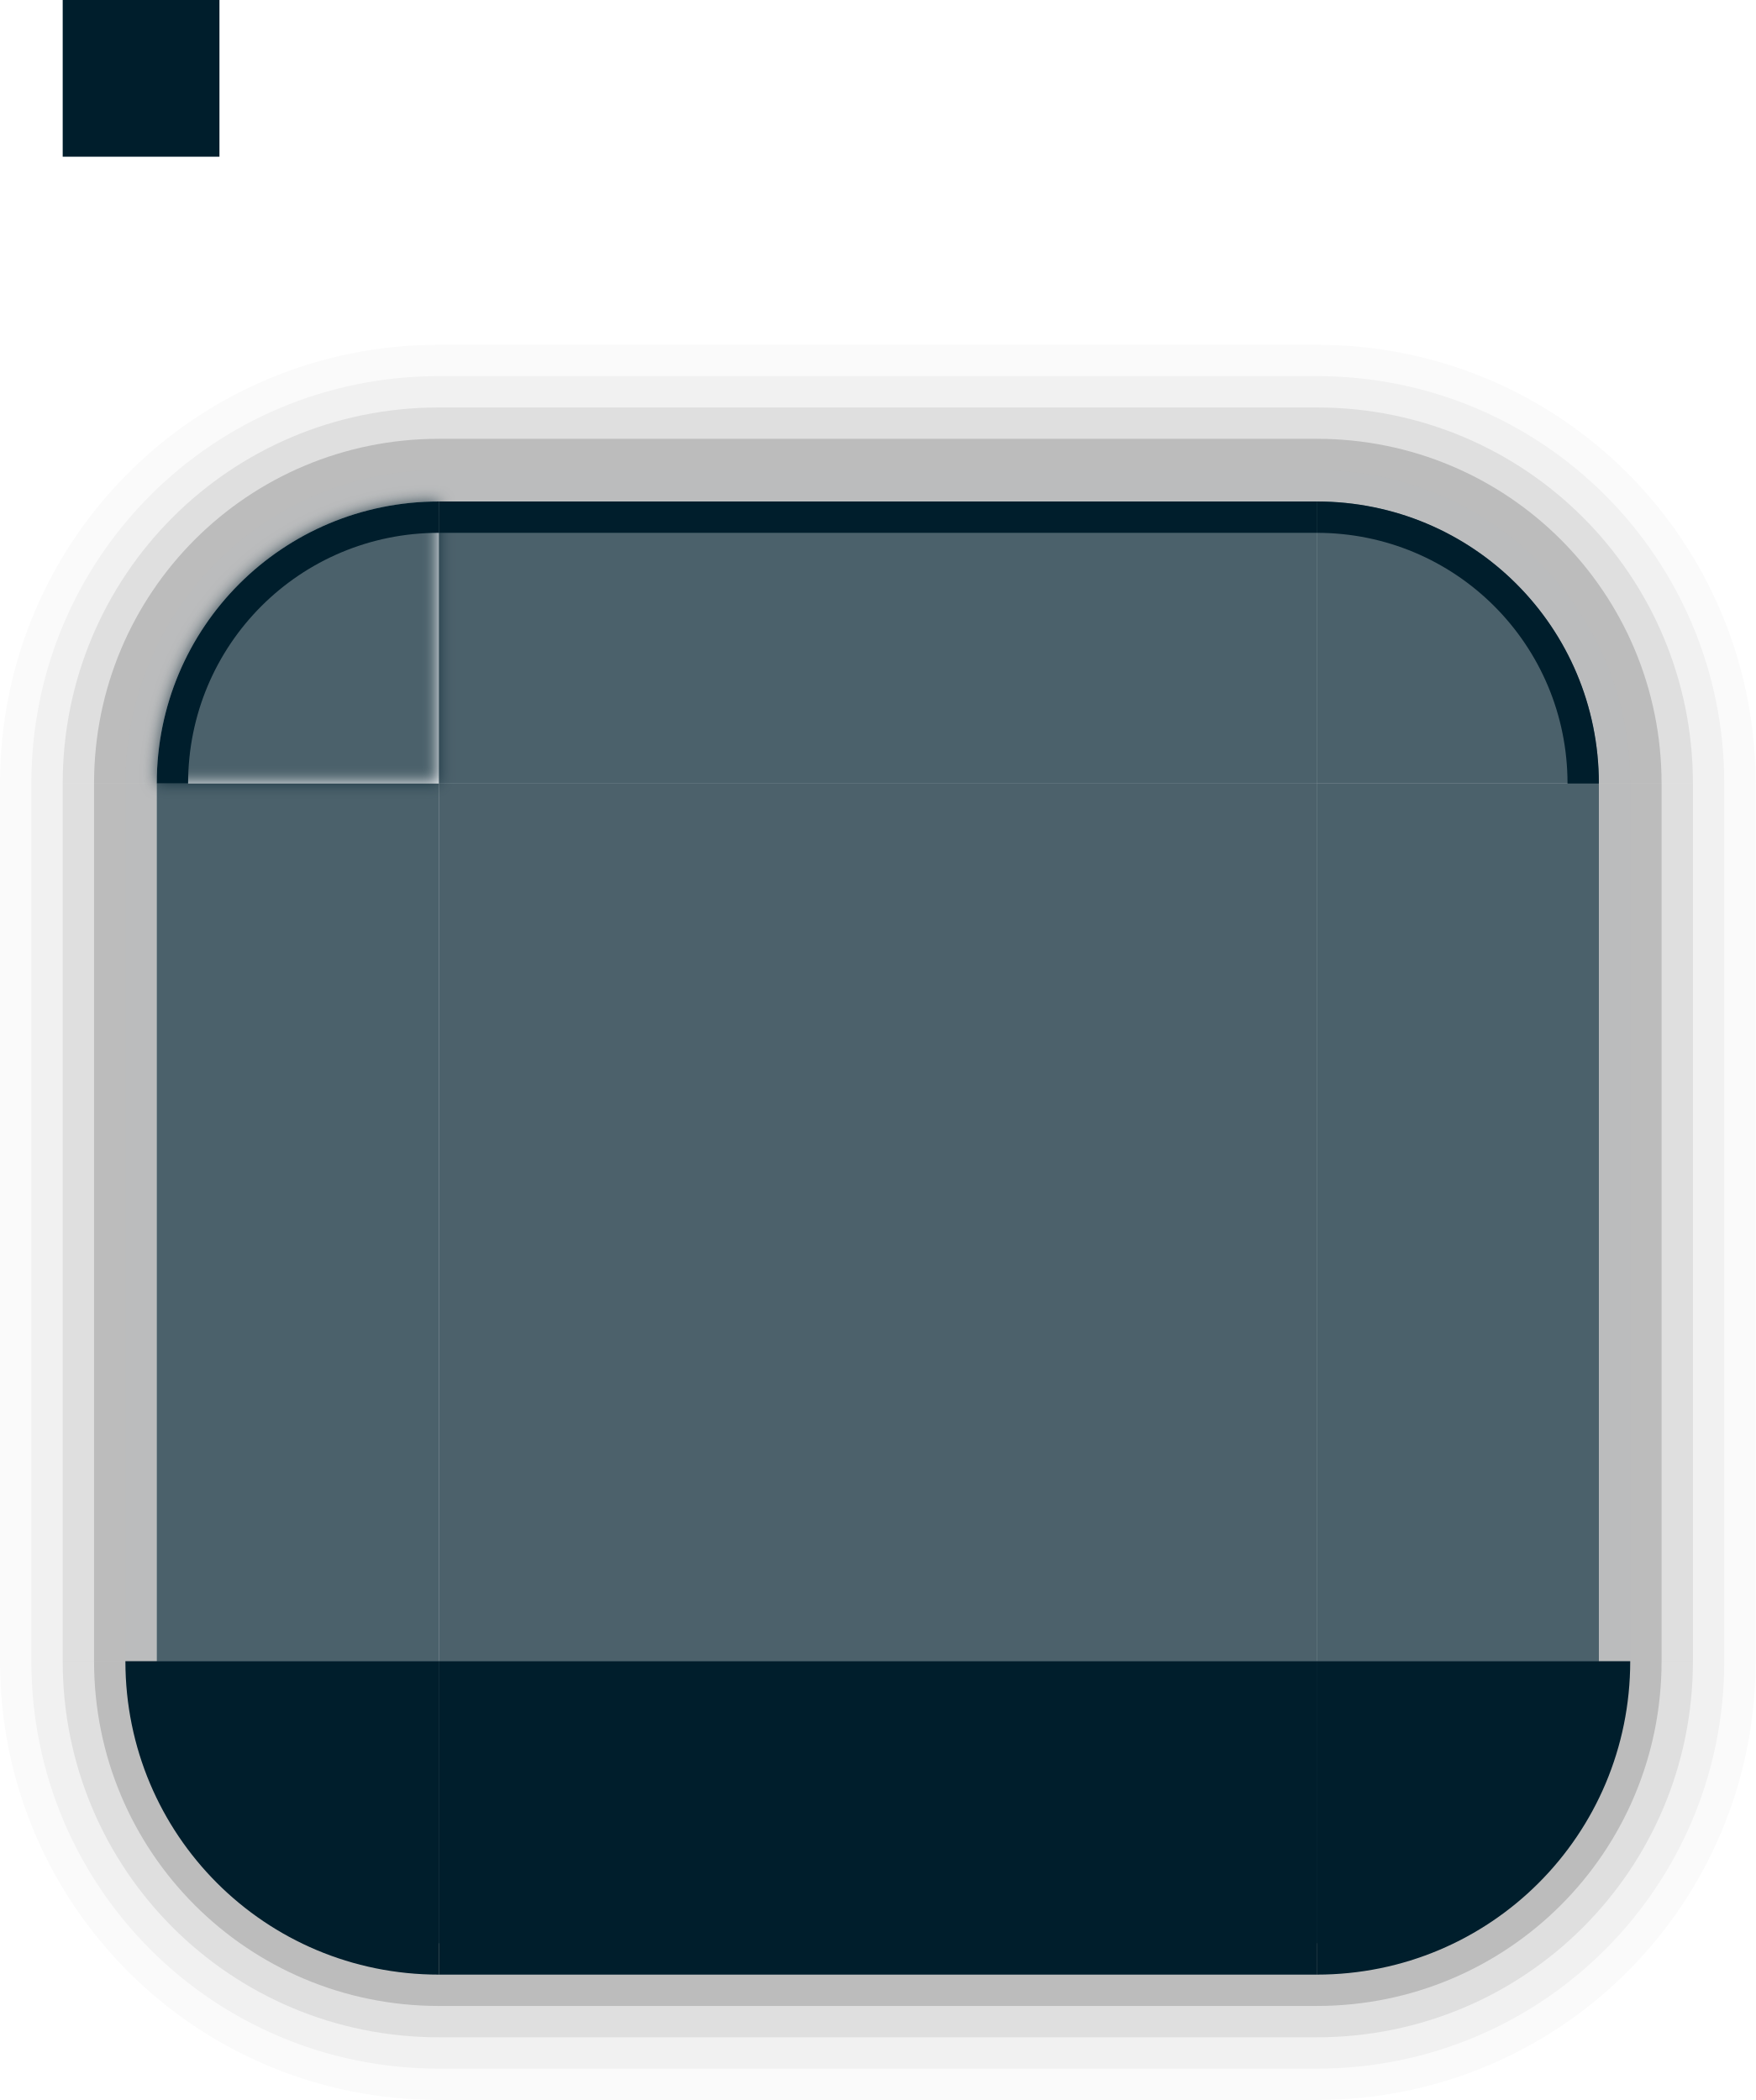
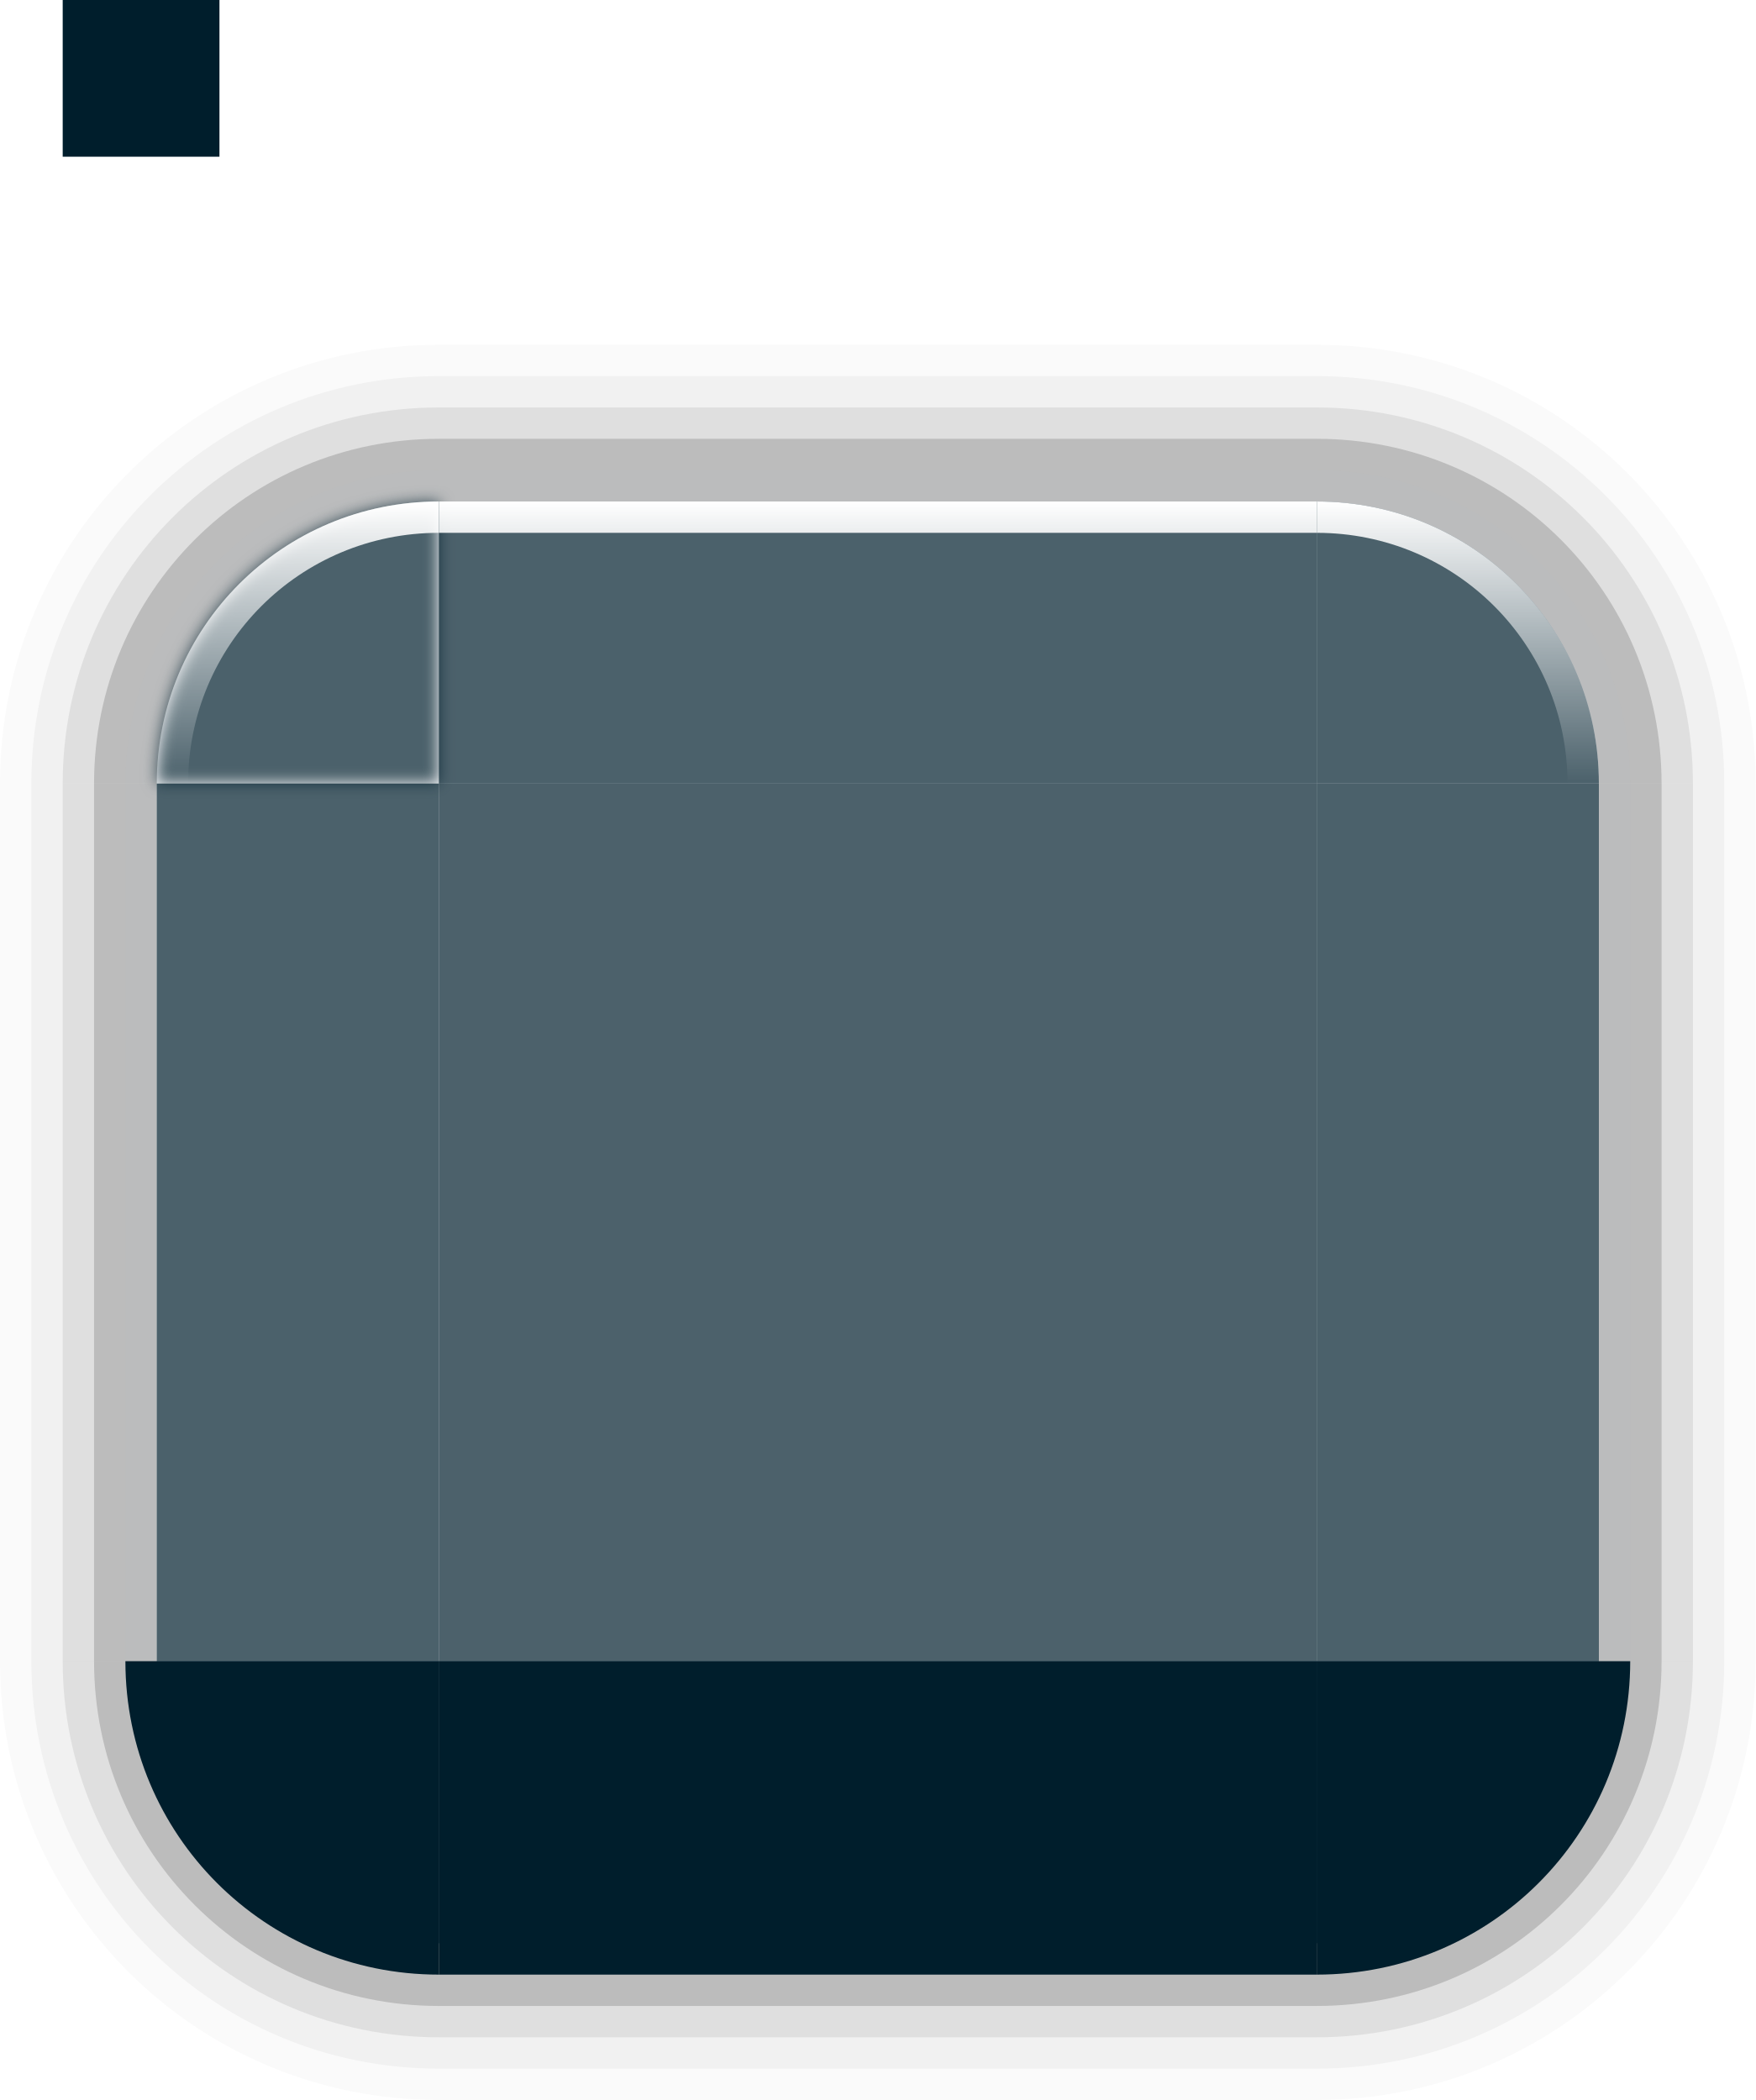
- <svg xmlns="http://www.w3.org/2000/svg" width="56" height="67" id="svg3259" version="1.1">
+ <svg xmlns="http://www.w3.org/2000/svg" xmlns:xlink="http://www.w3.org/1999/xlink" width="56" height="67" id="svg3259" version="1.1">
  <defs id="defs3261">
-     <linearGradient id="linearGradient905">
-       <stop style="stop-color:#001d2c;stop-opacity:1" offset="0" id="stop901" />
-       <stop style="stop-color:#ffffff;stop-opacity:0;" offset="1" id="stop903" />
-     </linearGradient>
-     <linearGradient id="linearGradient899">
-       <stop style="stop-color:#004e78;stop-opacity:1" offset="0" id="stop895" />
-       <stop style="stop-color:#ffffff;stop-opacity:0;" offset="1" id="stop897" />
-     </linearGradient>
    <linearGradient id="linearGradient3863">
      <stop style="stop-color:#ffffff;stop-opacity:1;" offset="0" id="stop3865" />
      <stop style="stop-color:#ffffff;stop-opacity:1;" offset="1" id="stop3867" />
    </linearGradient>
    <linearGradient id="linearGradient4895">
-       <stop id="stop4897" offset="0" style="stop-color:#001d2c;stop-opacity:1" />
+       <stop id="stop4897" offset="0" style="stop-color:#ffffff;stop-opacity:1;" />
      <stop id="stop4899" offset="1" style="stop-color:#ffffff;stop-opacity:0;" />
    </linearGradient>
    <linearGradient id="linearGradient4351">
      <stop id="stop4353" offset="0" style="stop-color:#ffffff;stop-opacity:1;" />
      <stop id="stop4355" offset="1" style="stop-color:#aaaaaa;stop-opacity:1;" />
    </linearGradient>
+     <linearGradient xlink:href="#linearGradient4895" id="linearGradient5385" gradientUnits="userSpaceOnUse" gradientTransform="translate(0,-0.01281738)" x1="449" y1="483.362" x2="449" y2="492.362" />
+     <linearGradient xlink:href="#linearGradient4895" id="linearGradient5389" gradientUnits="userSpaceOnUse" gradientTransform="translate(0,-0.01281738)" x1="449" y1="483.362" x2="449" y2="492.362" />
+     <linearGradient xlink:href="#linearGradient4895" id="linearGradient5393" gradientUnits="userSpaceOnUse" gradientTransform="translate(0,-0.01281738)" x1="449" y1="483.362" x2="449" y2="492.362" />
    <filter style="color-interpolation-filters:sRGB" id="filter1278" x="-0.06" width="1.12" y="-0.06" height="1.12">
      <feGaussianBlur stdDeviation="0.225" id="feGaussianBlur1280" />
    </filter>
  </defs>
  <g id="layer1" transform="translate(-398,-467.3622)">
    <g id="right">
      <path style="fill:#000000;fill-opacity:0.02;stroke:none" d="m 449,492.362 0,28 5,0 0,-28 -5,0 z" id="path4193" />
      <path style="fill:#000000;fill-opacity:0.039;stroke:none" d="m 449,492.362 0,28 4,0 0,-28 -4,0 z" id="path4172" />
      <path style="fill:#000000;fill-opacity:0.078;stroke:none" d="m 449,492.362 0,28 3,0 0,-28 -3,0 z" id="path4149" />
      <path style="fill:#000000;fill-opacity:0.157;stroke:none" d="m 449,492.362 0,28 2,0 0,-28 -2,0 z" id="path4126" />
      <path style="fill:#3daee9;fill-opacity:1;stroke:none;opacity:0.01" d="m 450,520.362 0,-28 -10,0 0,28 10,0 z" id="path4103" />
      <path style="opacity:0.7;fill:#001e2c;fill-opacity:1;stroke:none" d="m 449,520.362 v -28 h -9 v 28 z" id="path4080" />
    </g>
    <g id="bottomright">
      <path style="fill:#000000;fill-opacity:0.02;stroke:none" d="m 449,520.362 c 0,4.986 -4.014,9 -9,9 l 0,5 c 7.756,0 14,-6.244 14,-14 l -5,0 z" id="path4191" />
      <path style="fill:#000000;fill-opacity:0.039;stroke:none" d="m 449,520.362 c 0,4.986 -4.014,9 -9,9 l 0,4 c 7.202,0 13,-5.798 13,-13 l -4,0 z" id="path4170" />
      <path style="fill:#000000;fill-opacity:0.078;stroke:none" d="m 449,520.362 c 0,4.986 -4.014,9 -9,9 l 0,3 c 6.648,0 12,-5.352 12,-12 l -3,0 z" id="path4147" />
      <path style="fill:#000000;fill-opacity:0.157;stroke:none" d="m 449,520.362 c 0,4.986 -4.014,9 -9,9 l 0,2 c 6.094,0 11,-4.906 11,-11 l -2,0 z" id="path4124" />
      <path style="fill:#001e2c;fill-opacity:1;stroke:none" d="m 440,530.362 c 5.54,0 10,-4.46 10,-10 l -10,0 0,10 z" id="path4101" />
      <path style="fill:#001e2c;fill-opacity:1;stroke:none" d="m 440,529.362 c 4.986,0 9,-4.014 9,-9 l -9,0 0,9 z" id="path4078" />
    </g>
    <g id="bottom">
      <path style="fill:#000000;fill-opacity:0.02;stroke:none" d="m 412,529.362 0,5 28,0 0,-5 -28,0 z" id="path4189" />
      <path style="fill:#000000;fill-opacity:0.039;stroke:none" d="m 412,529.362 0,4 28,0 0,-4 -28,0 z" id="path4168" />
      <path style="fill:#000000;fill-opacity:0.078;stroke:none" d="m 412,529.362 0,3 28,0 0,-3 -28,0 z" id="path4145" />
      <path style="fill:#000000;fill-opacity:0.157;stroke:none" d="m 412,529.362 0,2 28,0 0,-2 -28,0 z" id="path4122" />
      <path style="fill:#001e2c;fill-opacity:1;stroke:none" d="m 412,530.362 28,0 0,-10 -28,0 0,10 z" id="path4099" />
      <path style="fill:#001e2c;fill-opacity:1;stroke:none" d="m 412,529.362 28,0 0,-9 -28,0 0,9 z" id="path4076" />
    </g>
    <g id="bottomleft">
      <path style="fill:#000000;fill-opacity:0.02;stroke:none" d="m 398,520.362 c 0,7.756 6.244,14 14,14 l 0,-5 c -4.986,0 -9,-4.014 -9,-9 l -5,0 z" id="path4187" />
      <path style="fill:#000000;fill-opacity:0.039;stroke:none" d="m 399,520.362 c 0,7.202 5.798,13 13,13 l 0,-4 c -4.986,0 -9,-4.014 -9,-9 l -4,0 z" id="path4166" />
      <path style="fill:#000000;fill-opacity:0.078;stroke:none" d="m 400,520.362 c 0,6.648 5.352,12 12,12 l 0,-3 c -4.986,0 -9,-4.014 -9,-9 l -3,0 z" id="path4143" />
      <path style="fill:#000000;fill-opacity:0.157;stroke:none" d="m 401,520.362 c 0,6.094 4.906,11 11,11 l 0,-2 c -4.986,0 -9,-4.014 -9,-9 l -2,0 z" id="path4120" />
      <path style="fill:#001e2c;fill-opacity:1;stroke:none" d="m 402,520.362 c 0,5.54 4.46,10 10,10 l 0,-10 -10,0 z" id="path4097" />
      <path style="fill:#001e2c;fill-opacity:1;stroke:none" d="m 403,520.362 c 0,4.986 4.014,9 9,9 l 0,-9 -9,0 z" id="path4074" />
    </g>
    <g id="left">
      <path style="fill:#000000;fill-opacity:0.02;stroke:none" d="m 398,492.362 0,28 5,0 0,-28 -5,0 z" id="path4185" />
      <path style="fill:#000000;fill-opacity:0.039;stroke:none" d="m 399,492.362 0,28 4,0 0,-28 -4,0 z" id="path4164" />
      <path style="fill:#000000;fill-opacity:0.078;stroke:none" d="m 400,492.362 0,28 3,0 0,-28 -3,0 z" id="path4141" />
      <path style="fill:#000000;fill-opacity:0.157;stroke:none" d="m 401,492.362 0,28 2,0 0,-28 -2,0 z" id="path4118" />
      <path style="fill:#3daee9;fill-opacity:1;stroke:none;opacity:0.01" d="m 402,492.362 0,28 10,0 0,-28 -10,0 z" id="path4095" />
      <path style="opacity:0.7;fill:#001e2c;fill-opacity:1;stroke:none" d="m 403,492.362 v 28 h 9 v -28 z" id="path4072" />
    </g>
    <rect y="492.362" x="412" height="28" width="28" id="center" style="opacity:0.7;fill:#001e2c;fill-opacity:1;stroke:none" />
    <g id="topleft">
      <path style="fill:#000000;fill-opacity:0.02;stroke:none" d="m 412,478.362 c -7.756,0 -14,6.244 -14,14 l 5,0 c 0,-4.986 4.014,-9 9,-9 l 0,-5 z" id="path4183" />
      <path style="fill:#000000;fill-opacity:0.039;stroke:none" d="m 412,479.362 c -7.202,0 -13,5.798 -13,13 l 4,0 c 0,-4.986 4.014,-9 9,-9 l 0,-4 z" id="path4162" />
      <path style="fill:#000000;fill-opacity:0.078;stroke:none" d="m 412,480.362 c -6.648,0 -12,5.352 -12,12 l 3,0 c 0,-4.986 4.014,-9 9,-9 l 0,-3 z" id="path4139" />
      <path style="fill:#000000;fill-opacity:0.157;stroke:none" d="m 412,481.362 c -6.094,0 -11,4.906 -11,11 l 2,0 c 0,-4.986 4.014,-9 9,-9 l 0,-2 z" id="path4116" />
      <path style="fill:#3daee9;fill-opacity:1;stroke:none;opacity:0.01" d="m 412,482.362 c -5.54,0 -10,4.46 -10,10 l 10,0 0,-10 z" id="path4093" />
      <path style="opacity:0.7;fill:#001e2c;fill-opacity:1;stroke:none;filter:url(#filter1278)" d="m 412,483.362 c -4.986,0 -9,4.014 -9,9 h 9 z" id="path4070" />
-       <path style="fill:#001e2c;fill-opacity:1;stroke:none" d="m 412,483.362 c -4.986,0 -9,4.014 -9,9 l 1,0 c 0,-4.432 3.568,-8 8,-8 z" id="rect4883" />
+       <path style="fill:url(#linearGradient5385);fill-opacity:1;stroke:none" d="m 412,483.362 c -4.986,0 -9,4.014 -9,9 l 1,0 c 0,-4.432 3.568,-8 8,-8 z" id="rect4883" />
    </g>
    <g id="topright">
      <path style="fill:#000000;fill-opacity:0.02;stroke:none" d="m 440,478.362 0,5 c 4.986,0 9,4.014 9,9 l 5,0 c 0,-7.756 -6.244,-14 -14,-14 z" id="path4195" />
      <path style="fill:#000000;fill-opacity:0.039;stroke:none" d="m 440,479.362 0,4 c 4.986,0 9,4.014 9,9 l 4,0 c 0,-7.202 -5.798,-13 -13,-13 z" id="path4174" />
      <path style="fill:#000000;fill-opacity:0.078;stroke:none" d="m 440,480.362 0,3 c 4.986,0 9,4.014 9,9 l 3,0 c 0,-6.648 -5.352,-12 -12,-12 z" id="path4151" />
      <path style="fill:#000000;fill-opacity:0.157;stroke:none" d="m 440,481.362 0,2 c 4.986,0 9,4.014 9,9 l 2,0 c 0,-6.094 -4.906,-11 -11,-11 z" id="path4128" />
      <path style="fill:#3daee9;fill-opacity:1;stroke:none;opacity:0.01" d="m 450,492.362 c 0,-5.54 -4.46,-10 -10,-10 l 0,10 10,0 z" id="path4105" />
      <path style="opacity:0.7;fill:#001e2c;fill-opacity:1;stroke:none" d="m 449,492.362 c 0,-4.986 -4.014,-9 -9,-9 v 9 z" id="path4082" />
-       <path id="path4891" d="m 440,484.362 c 4.432,0 8,3.568 8,8 l 1,0 c 0,-4.986 -4.014,-9 -9,-9 z" style="fill:#001e2c;fill-opacity:1;stroke:none" />
+       <path id="path4891" d="m 440,484.362 c 4.432,0 8,3.568 8,8 l 1,0 c 0,-4.986 -4.014,-9 -9,-9 z" style="fill:url(#linearGradient5389);fill-opacity:1;stroke:none" />
    </g>
    <g id="top">
      <path style="fill:#000000;fill-opacity:0.02;stroke:none" d="m 412,478.362 0,5 28,0 0,-5 -28,0 z" id="path4197" />
      <path style="fill:#000000;fill-opacity:0.039;stroke:none" d="m 412,479.362 0,4 28,0 0,-4 -28,0 z" id="path4176" />
      <path style="fill:#000000;fill-opacity:0.078;stroke:none" d="m 412,480.362 0,3 28,0 0,-3 -28,0 z" id="path4153" />
      <path style="fill:#000000;fill-opacity:0.157;stroke:none" d="m 412,481.362 0,2 28,0 0,-2 -28,0 z" id="path4130" />
      <path style="fill:#3daee9;fill-opacity:1;stroke:none;opacity:0.01" d="m 440,482.362 -28,0 0,10 28,0 0,-10 z" id="path4107" />
      <path style="opacity:0.7;fill:#001e2c;fill-opacity:1;stroke:none" d="m 440,483.362 h -28 v 9 h 28 z" id="path4084" />
-       <path style="fill:#001e2c;fill-opacity:1;stroke:none" d="m 412,483.362 0,1 28,0 0,-1 z" id="path4893" />
+       <path style="fill:url(#linearGradient5393);fill-opacity:1;stroke:none" d="m 412,483.362 0,1 28,0 0,-1 z" id="path4893" />
    </g>
    <rect style="fill:#001e2c;fill-opacity:1;stroke:none" id="hint-stretch-borders" width="5" height="5" x="400" y="467.362" />
  </g>
</svg>
